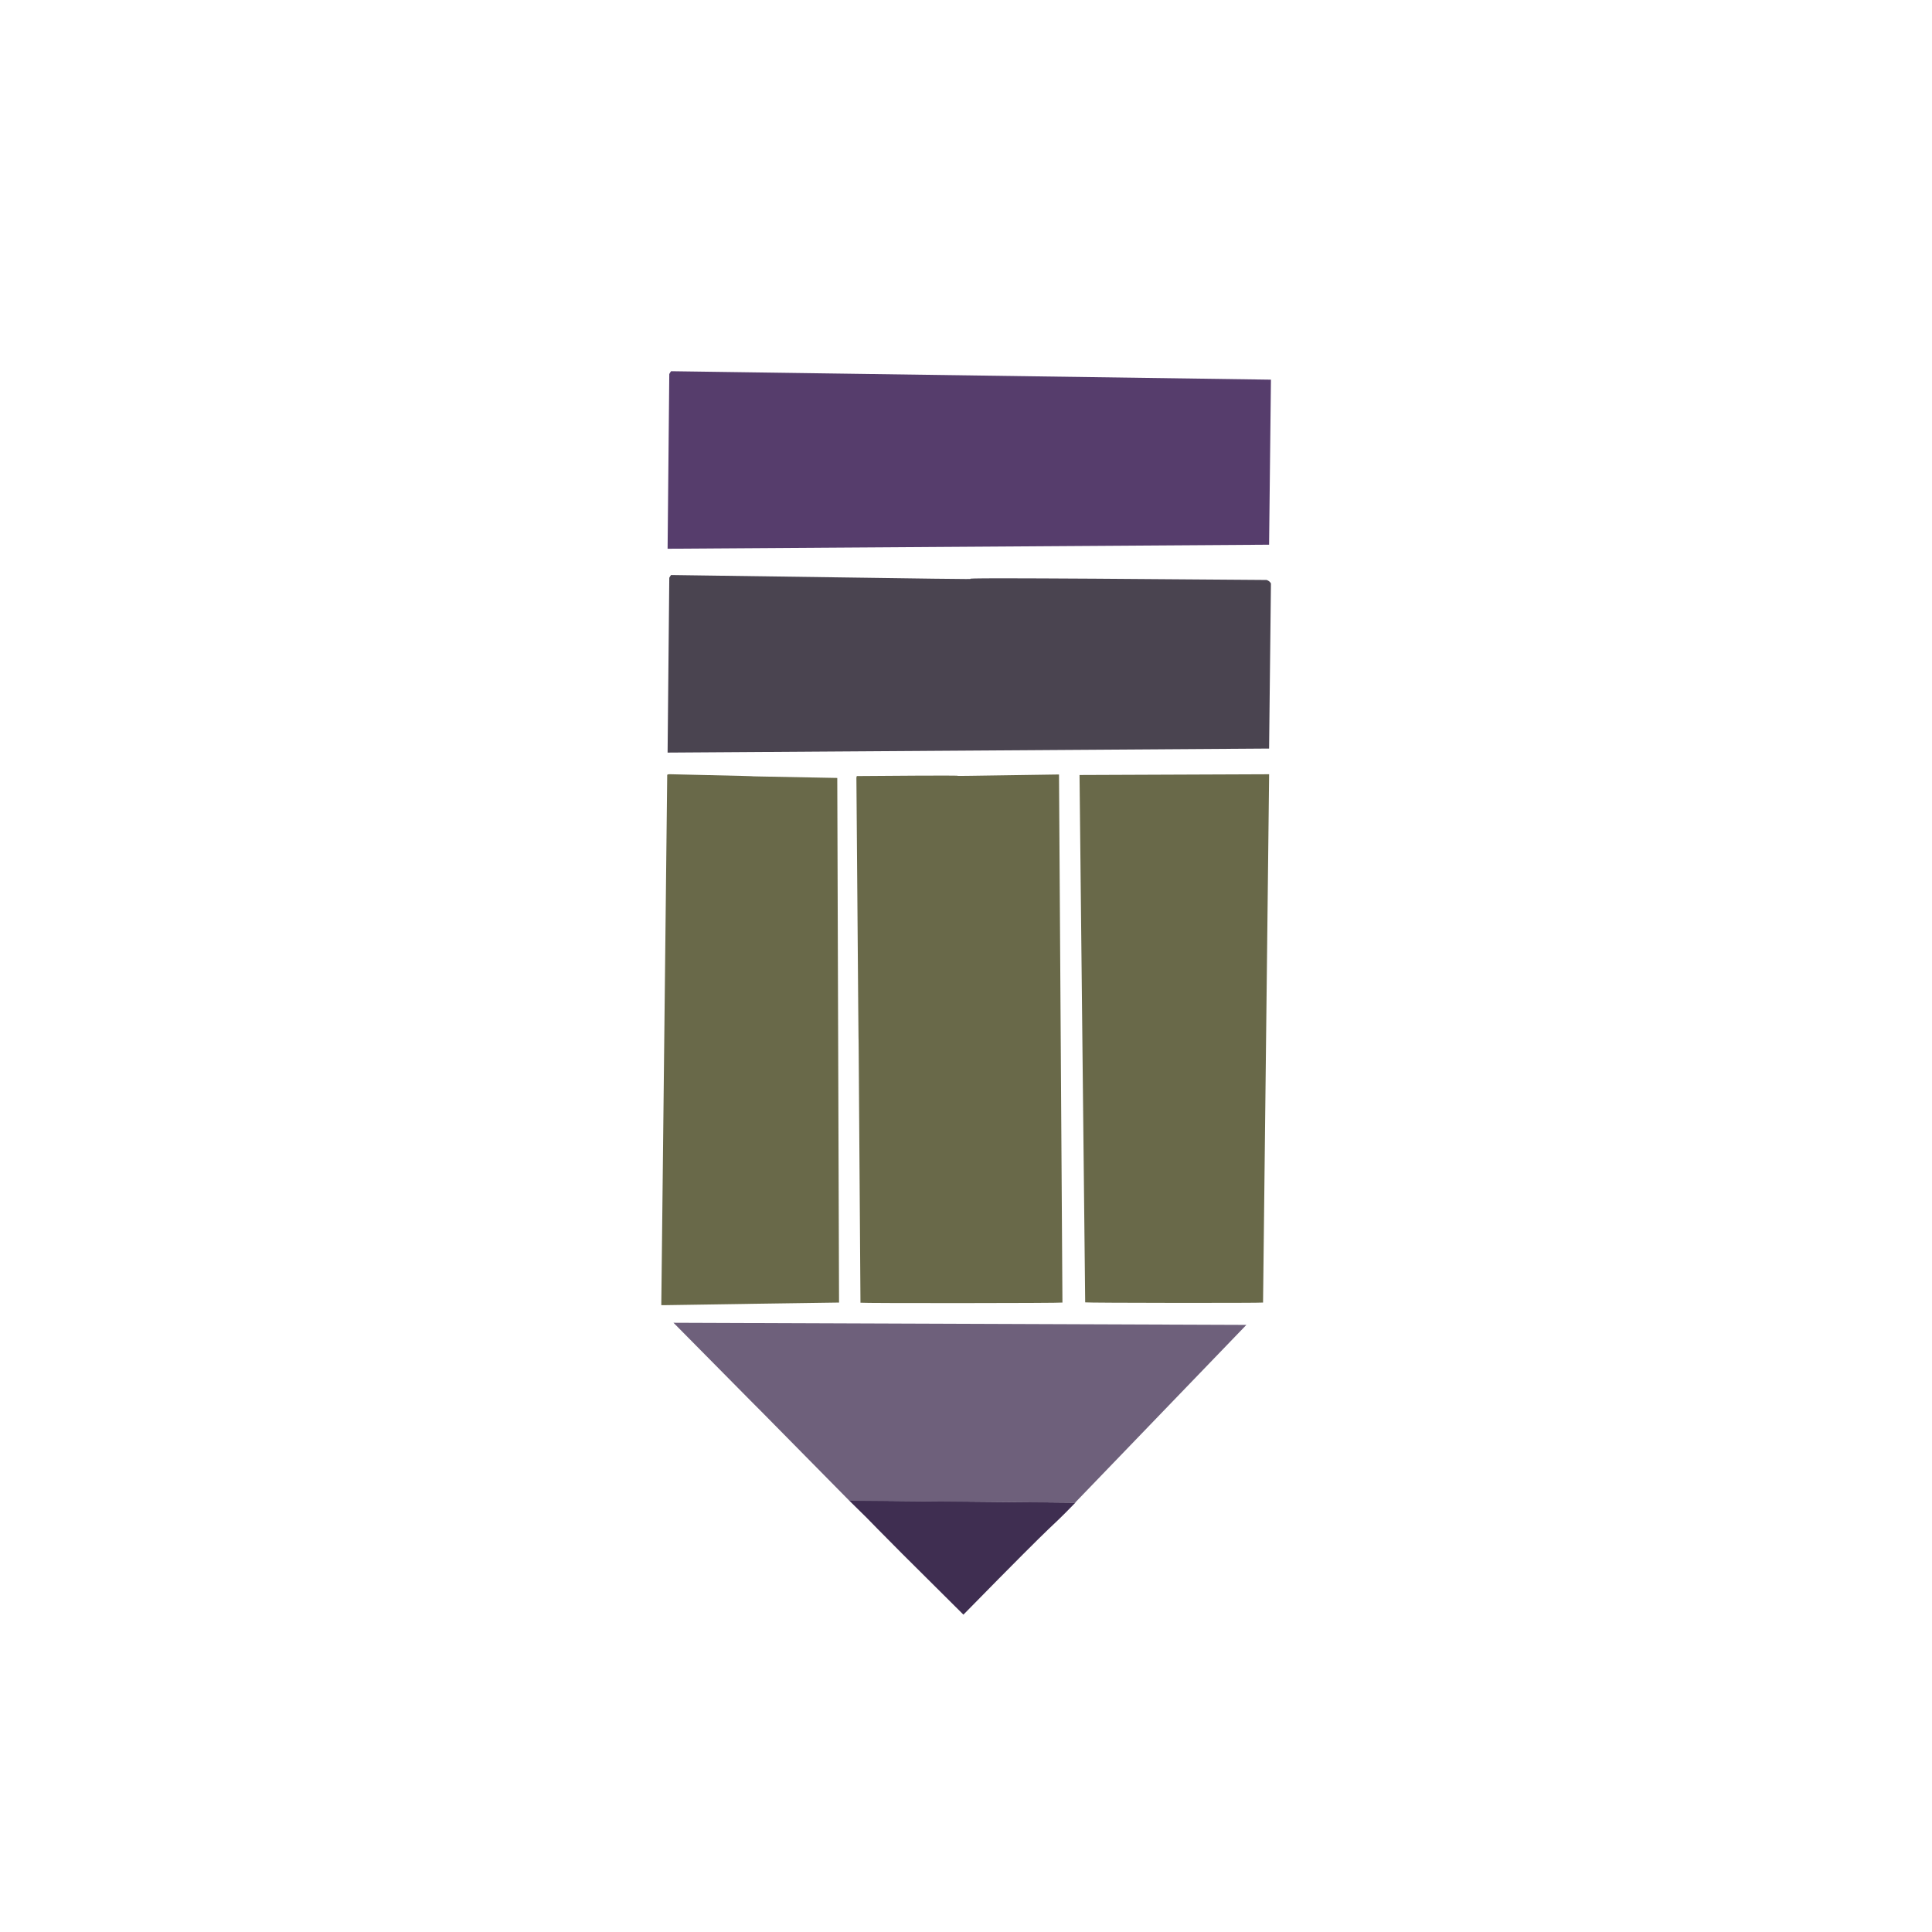
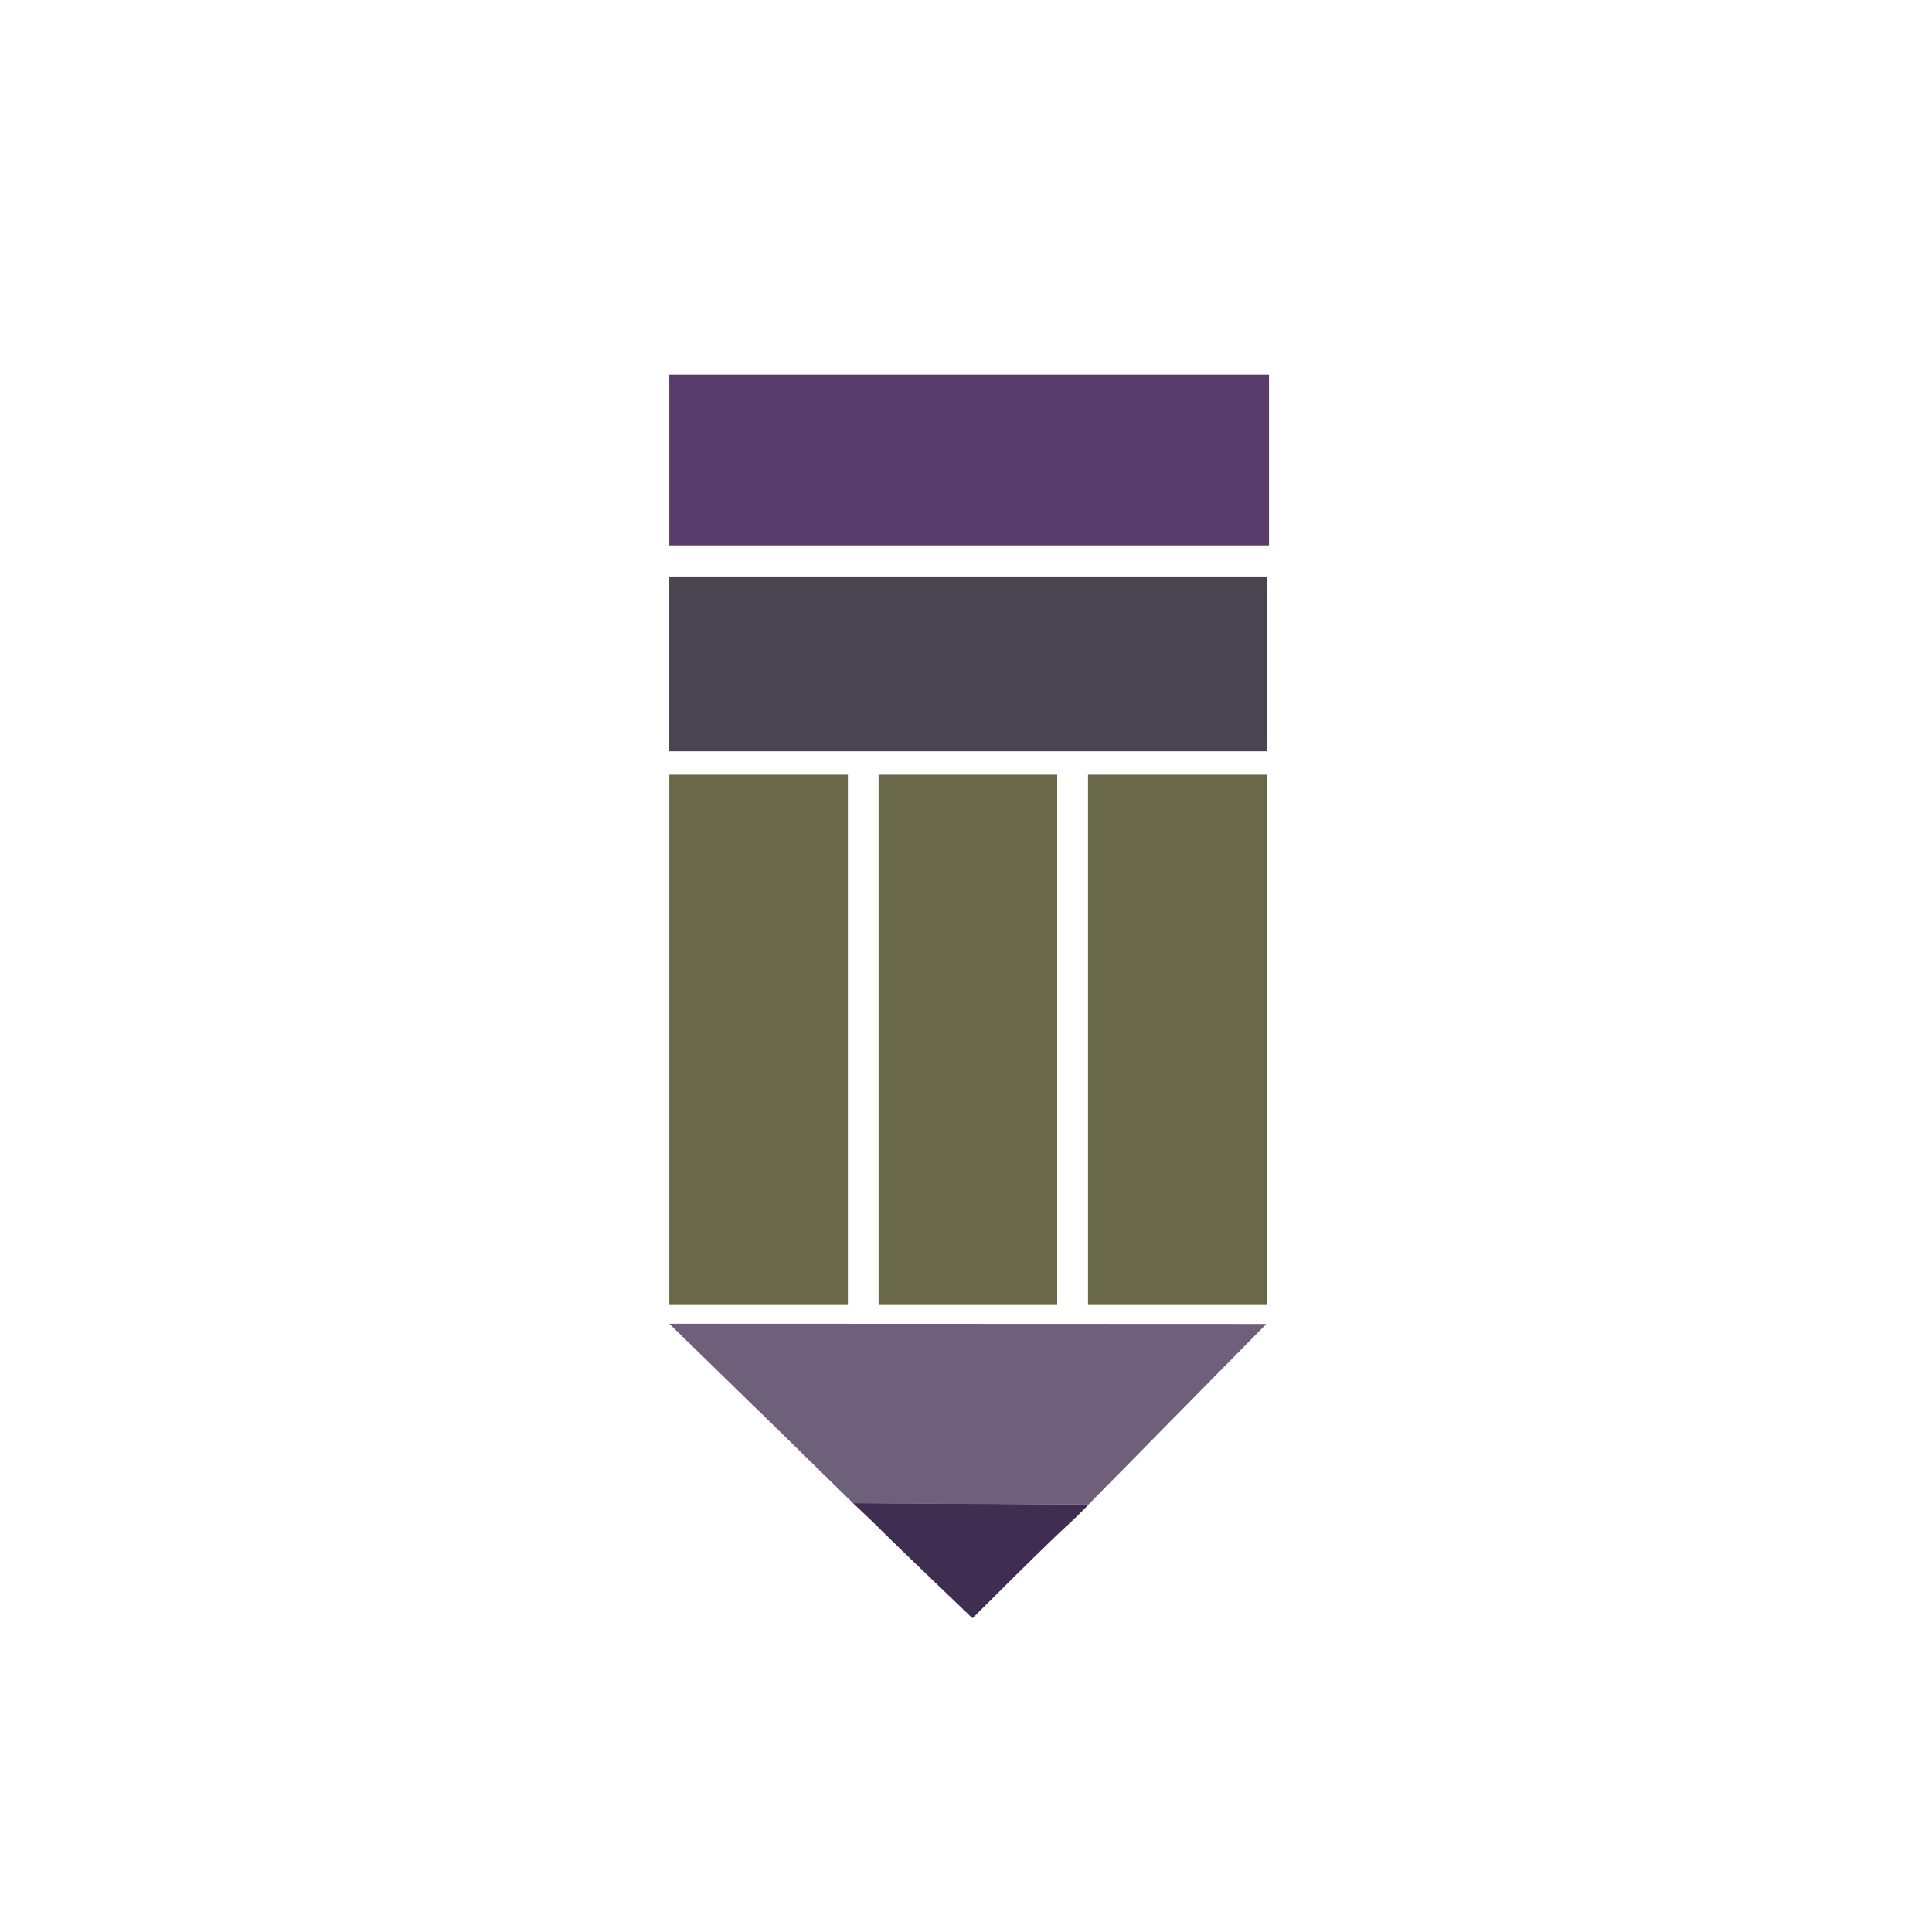
<svg xmlns="http://www.w3.org/2000/svg" version="1.0" id="svg12484" x="0px" y="0px" width="15.36px" height="15.358px" viewBox="0 0 15.36 15.358" enable-background="new 0 0 15.36 15.358" xml:space="preserve">
  <defs id="defs881" />
-   <g style="stroke-width:2.264" id="g6491" transform="matrix(0.29991,-0.29991,-0.29991,-0.29991,268.5362,460.4892)">
-     <path d="m 311.384,1184.265 c 0.013,-1.007 -0.012,0.024 0.002,-3.029 2.958,0.028 2.061,-0.013 2.97,0" style="fill:#3f2e51;fill-opacity:1;stroke:none;stroke-width:0.226" id="path6477" />
-     <path d="m 314.349,1181.24 c 4.644,0.086 0,0 4.628,0.086 l -7.565,7.622 h -1e-5 v 0 c -0.028,-4.692 0.006,-0.01 -0.028,-4.692" style="fill:#6e607b;fill-opacity:1;stroke:none;stroke-width:0.226" id="path6479" />
-     <path d="m 323.933,1201.58 c -2.34,-2.295 0,0 -2.34,-2.295 8.026,-7.919 0,0 8.026,-7.919 2.212,2.163 0,0 2.212,2.163 -7.838,8.062 0,0 -7.838,8.062 -0.021,0 -0.048,-0.01 -0.06,-0.012 z" id="path6481" style="fill:#563d6c;fill-opacity:1;stroke:none;stroke-width:0.226" />
-     <path d="m 321.231,1198.878 c -2.34,-2.295 0,0 -2.34,-2.295 8.026,-7.919 0,0 8.026,-7.919 2.212,2.163 0,0 2.212,2.163 0.012,0.024 0.008,0.07 -0.01,0.104 -7.828,7.959 0.01,-0.104 -7.828,7.959 -0.021,0 -0.048,-0.01 -0.06,-0.012 z" id="path6483" style="fill:#4a4450;fill-opacity:1;stroke:none;stroke-width:0.226" />
-     <path d="m 311.484,1189.343 0.042,-0.043 c 2.348,-2.279 -0.042,0.043 2.348,-2.279 6.93,6.977 0,0 6.93,6.977 -2.212,2.297 0,0 -2.177,2.276 -0.012,0.011 -0.027,0.02 -0.035,0.02 z" id="path6485" style="fill:#696949;fill-opacity:1;stroke:none;stroke-width:0.226" />
-     <path d="m 321.062,1193.749 c -6.906,-7.014 0.025,0.015 -6.906,-7.014 0,-0.016 2.662,-2.675 2.679,-2.675 6.954,7.045 0,0 6.954,7.045 -2.726,2.644 0,0 -2.701,2.659 -0.005,0 -0.016,-0.01 -0.025,-0.015 z" id="path6487" style="fill:#696949;fill-opacity:1;stroke:none;stroke-width:0.226" />
-     <path d="m 317.139,1183.761 c 9.7e-4,-0.016 2.34,-2.36 2.355,-2.36 7.083,6.922 0,0 7.083,6.922 -2.523,2.503 0,0 -2.523,2.503 -6.916,-7.066 0,0 -6.916,-7.066 z" id="path6489" style="fill:#696949;fill-opacity:1;stroke:none;stroke-width:0.226" />
+   <g id="g17295">
+     <g style="stroke-width:2.264" id="g6491" transform="matrix(0.3115316,-0.3046427,-0.3136206,-0.3026135,281.1848,465.185)">
+       <g id="g17284">
+         <path d="m 311.384,1184.265 c 0.013,-1.007 -0.012,0.024 0.002,-3.029 2.958,0.028 2.061,-0.013 2.97,0" style="fill:#3f2e51;fill-opacity:1;stroke:none;stroke-width:0.226" id="path6477" />
+         <path d="m 314.349,1181.24 c 4.644,0.086 0,0 4.628,0.086 l -7.565,7.622 h -1e-5 v 0 c -0.028,-4.692 0.006,-0.01 -0.028,-4.692" style="fill:#6e607b;fill-opacity:1;stroke:none;stroke-width:0.226" id="path6479" />
+       </g>
+     </g>
+     <rect style="fill:#563d6c;fill-opacity:1;stroke-width:85.663" id="rect852" width="4.768" height="1.358" x="5.321" y="2.978" />
+     <rect style="fill:#4a4450;fill-opacity:1;stroke-width:85.663" id="rect6041" width="4.749" height="1.39" x="5.321" y="4.583" />
+     <rect style="fill:#696949;fill-opacity:1;stroke-width:465.343" id="rect8476" width="1.42" height="4.216" x="5.321" y="6.159" ry="0" />
+     <rect style="fill:#696949;fill-opacity:1;stroke-width:465.343" id="rect17278" width="1.42" height="4.216" x="8.65" y="6.159" ry="0" />
+     <rect style="fill:#696949;fill-opacity:1;stroke-width:465.343" id="rect17280" width="1.42" height="4.216" x="6.985" y="6.159" ry="0" />
  </g>
</svg>
